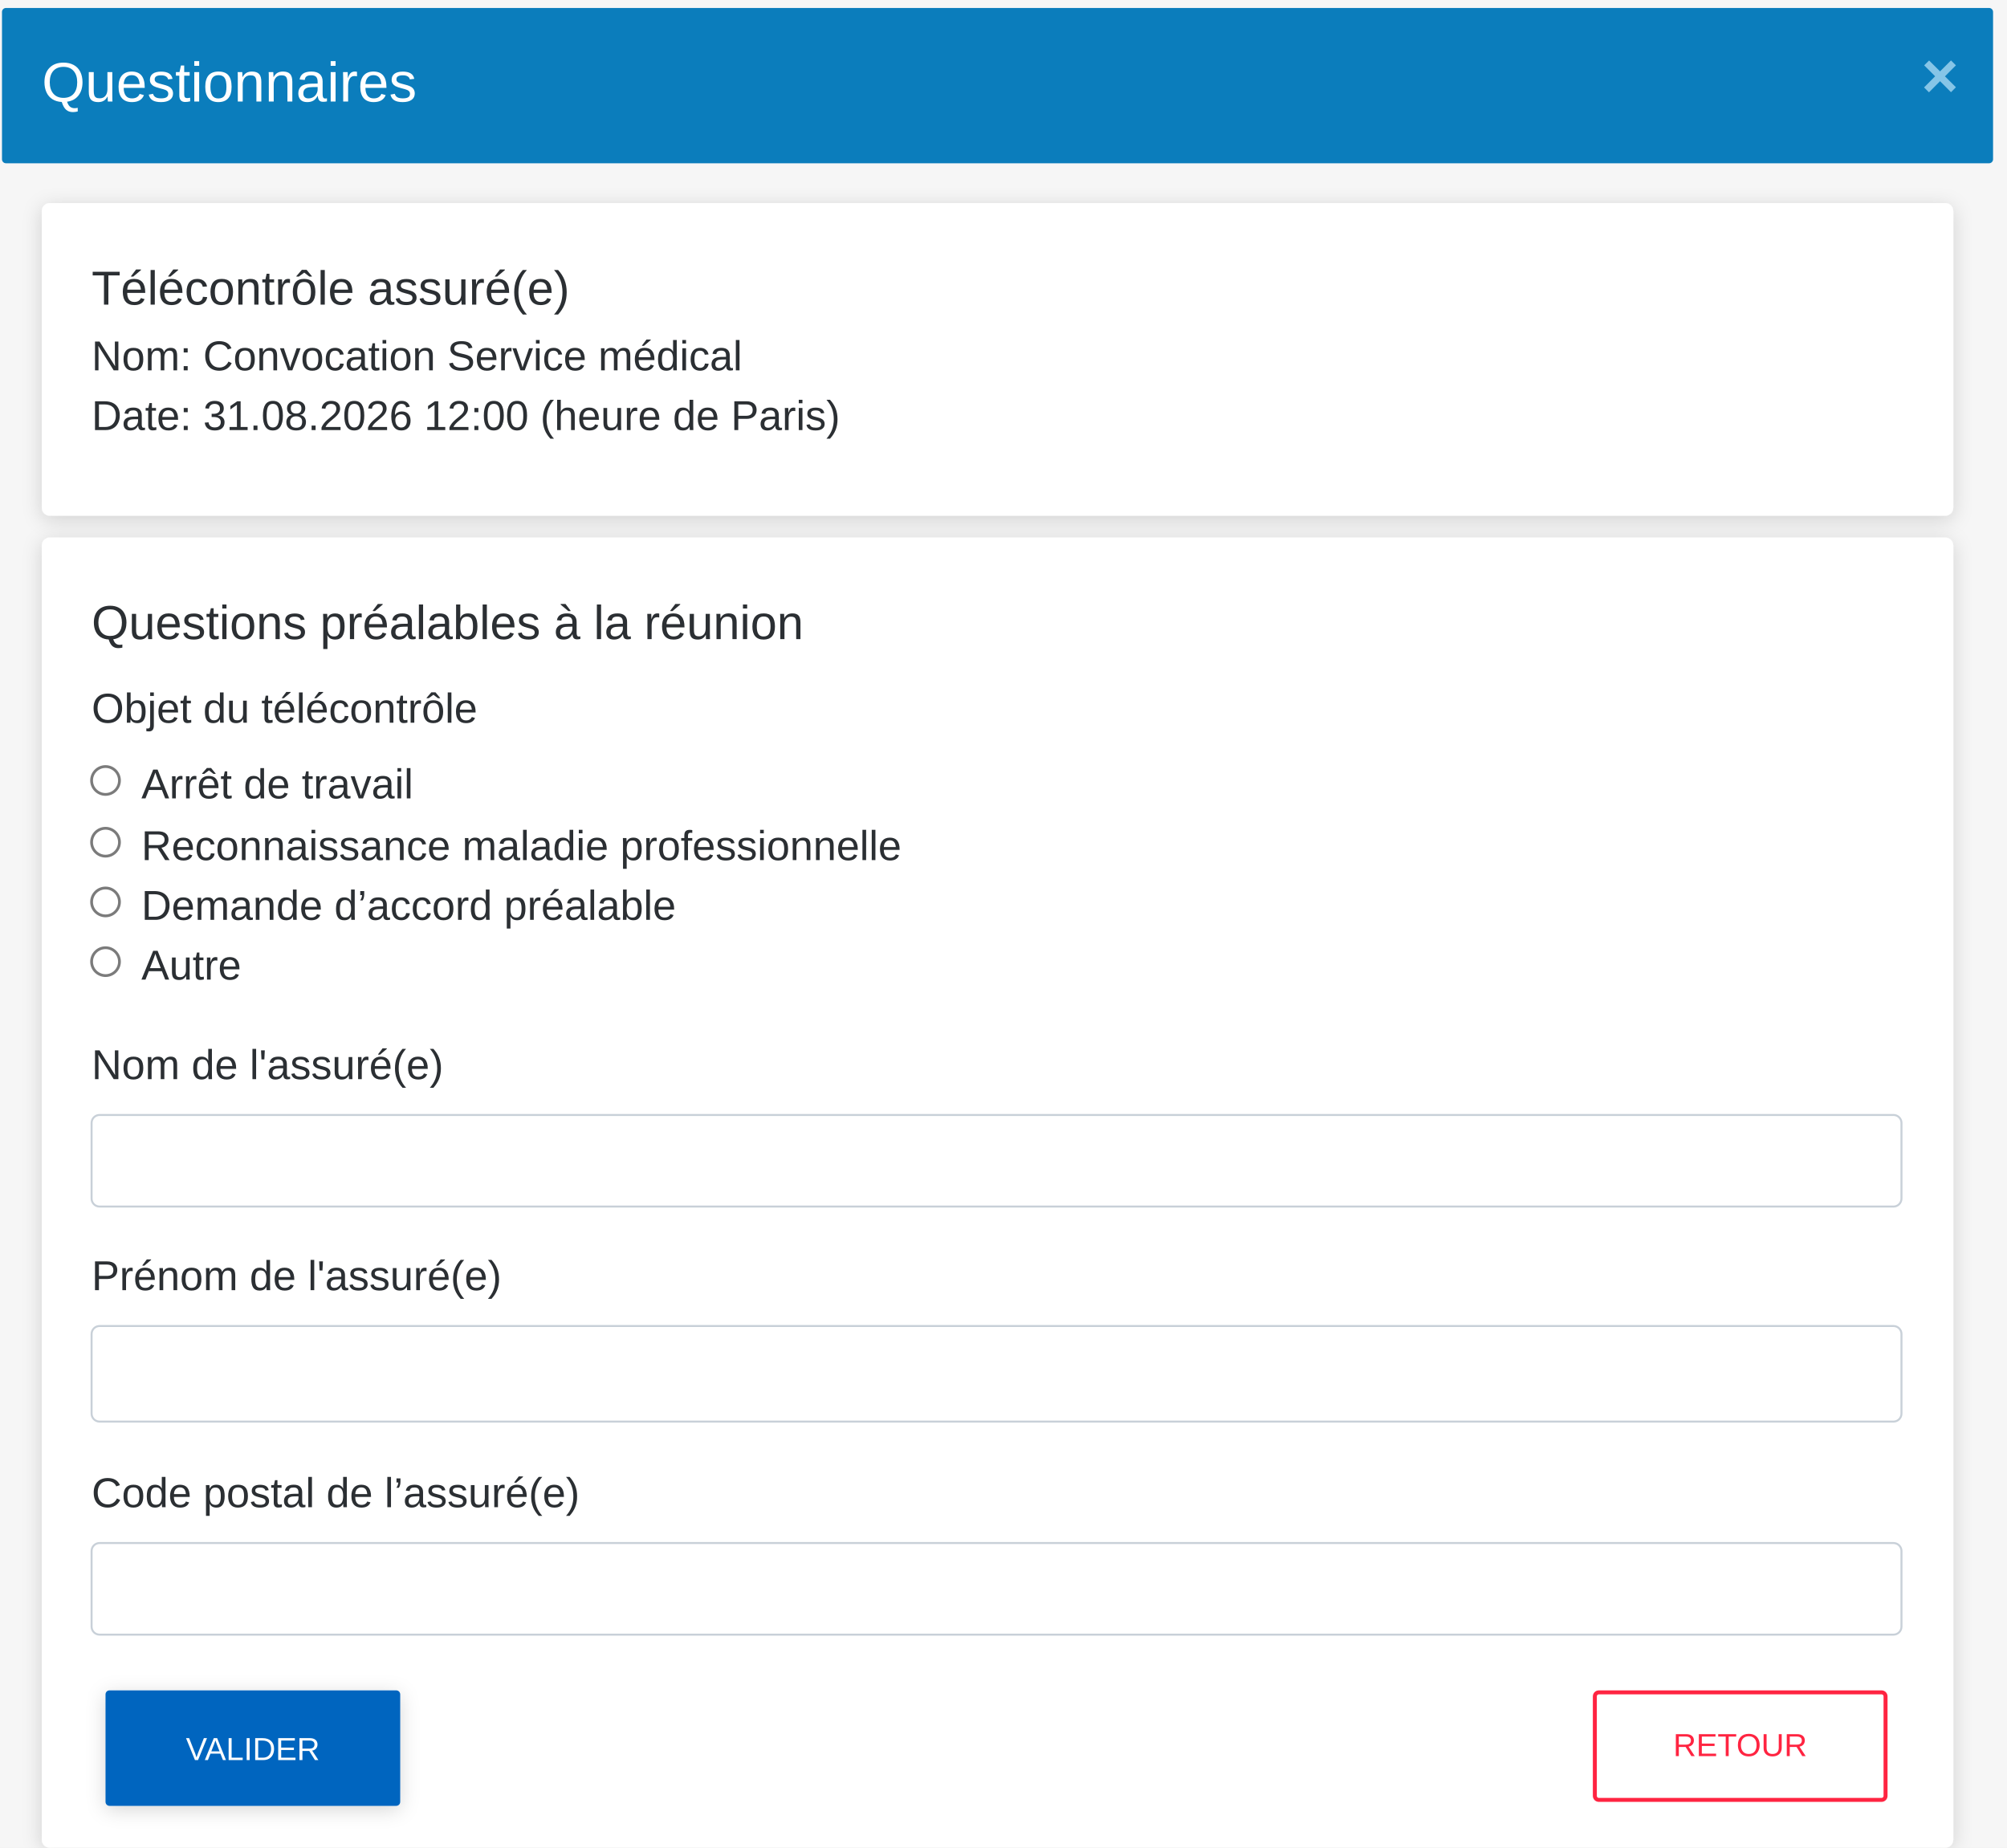
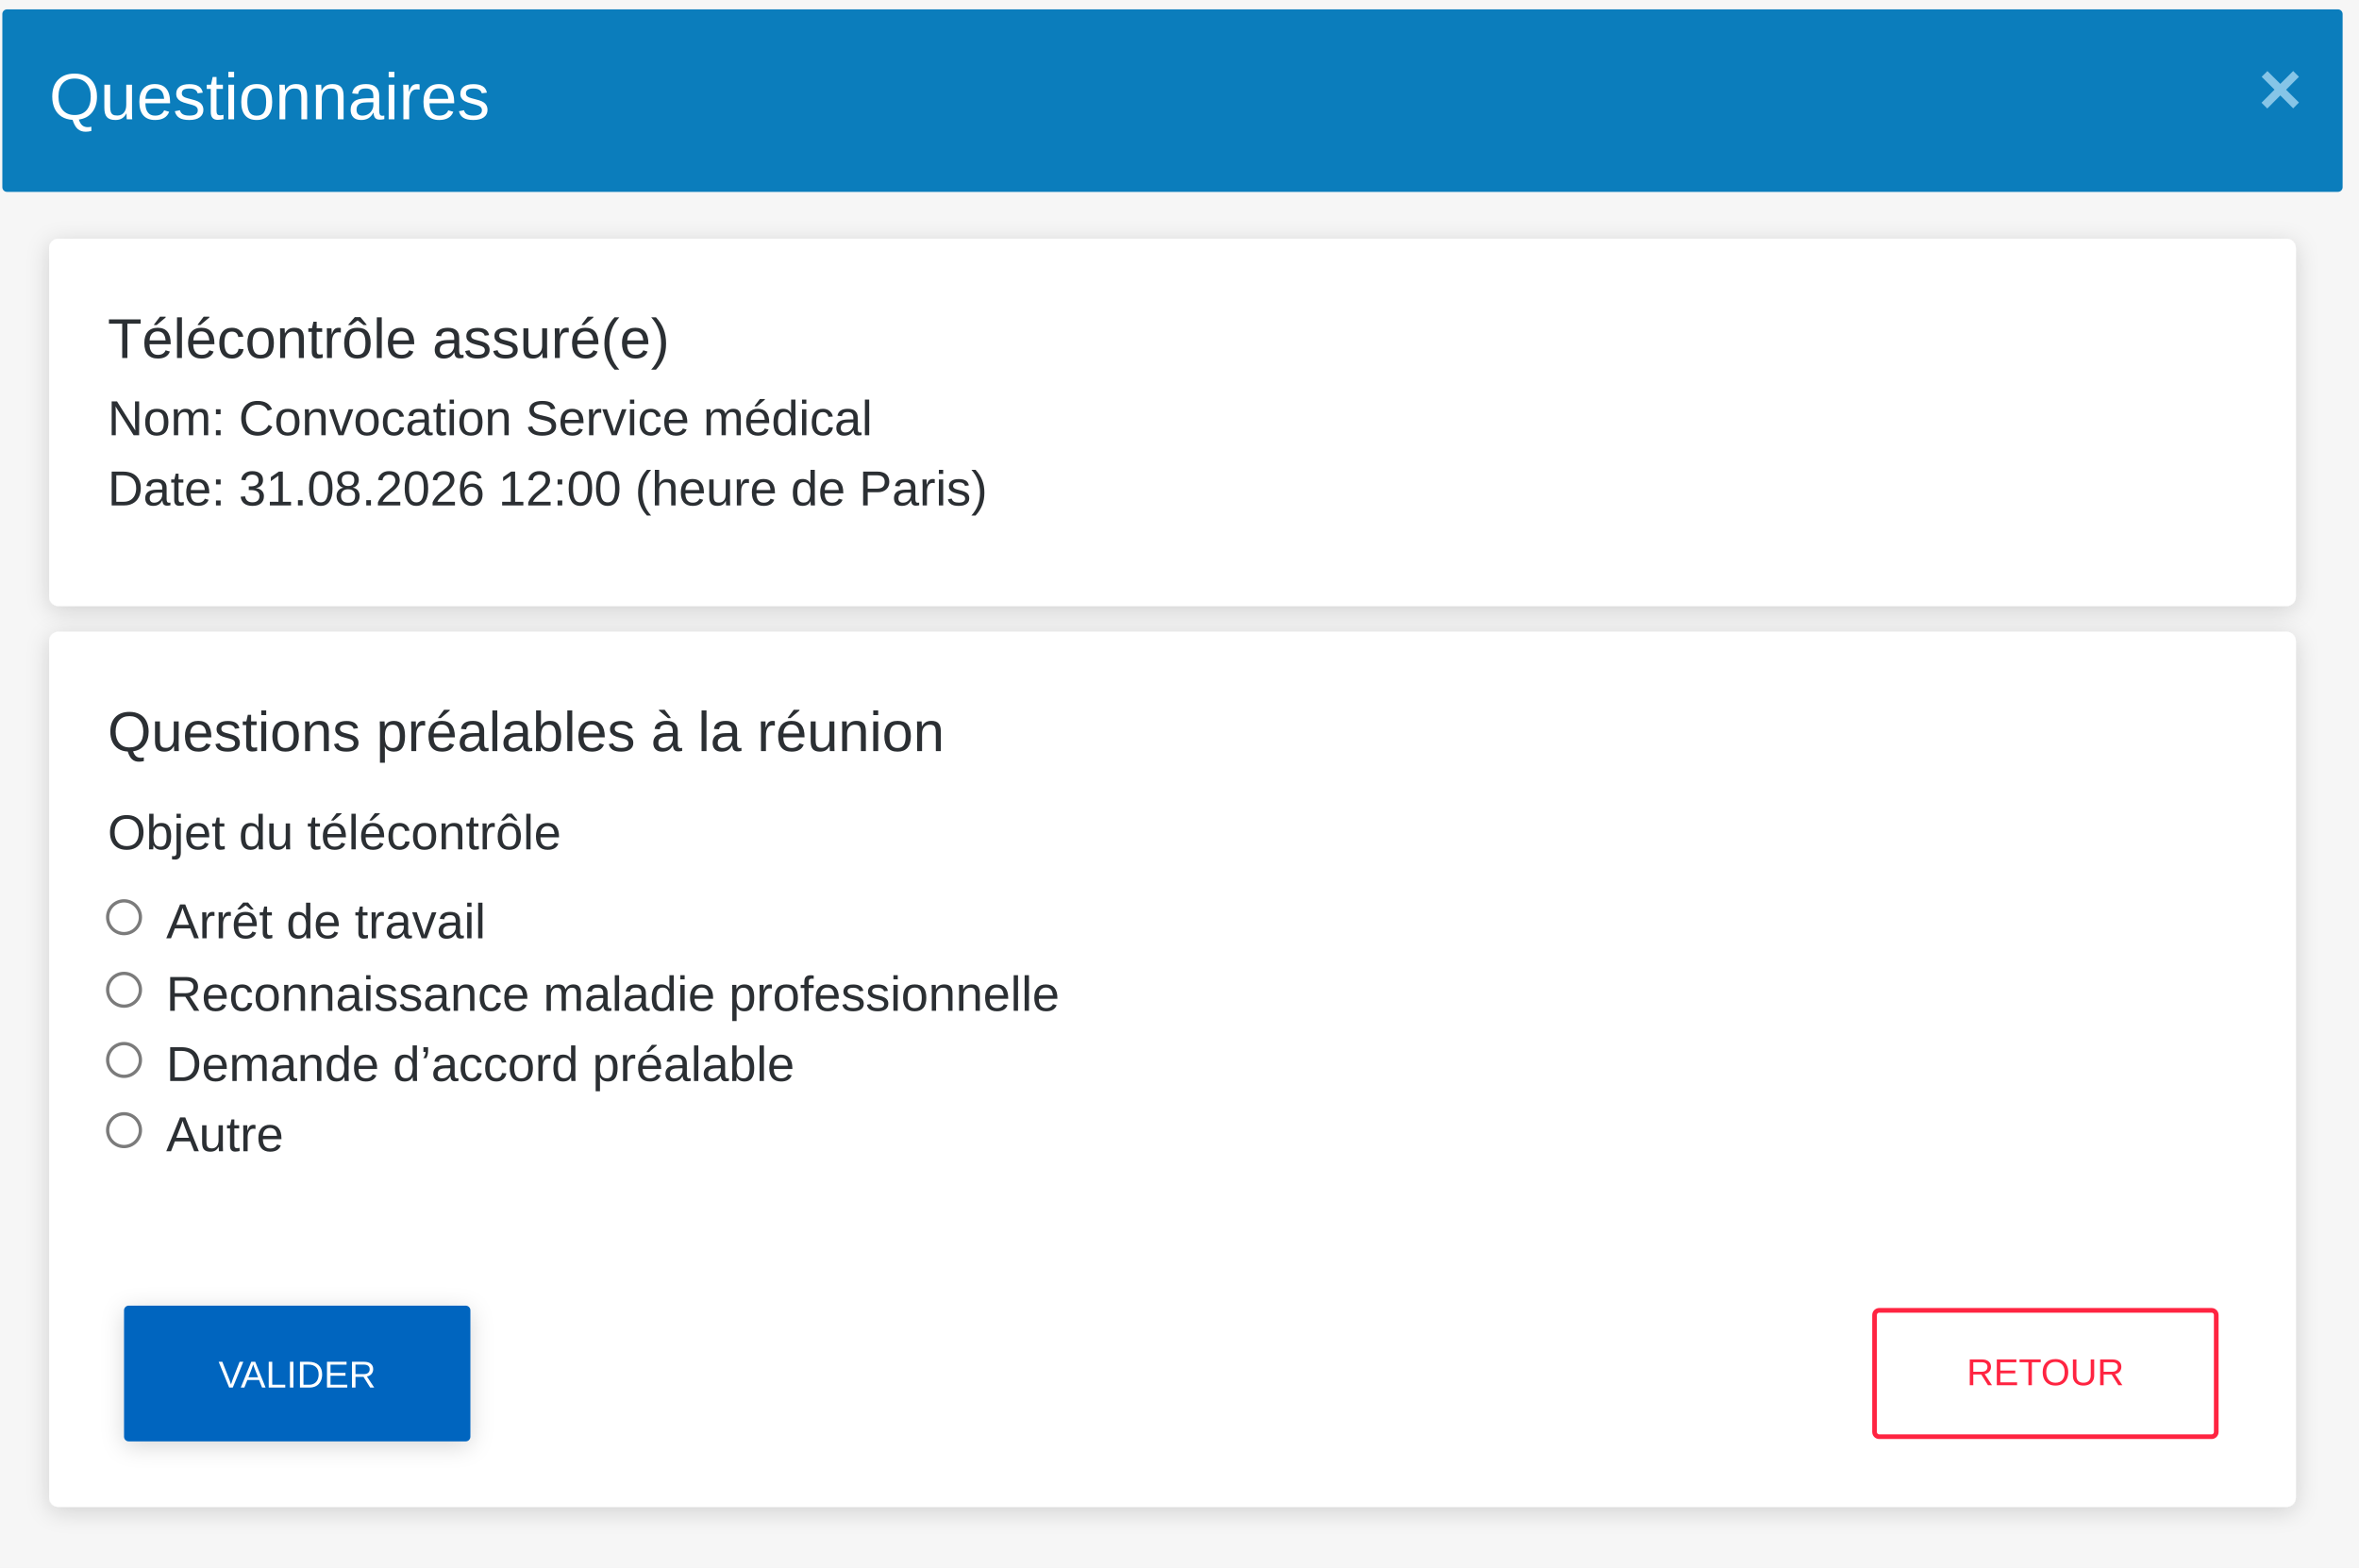
- <svg xmlns="http://www.w3.org/2000/svg" width="1008" height="928" viewBox="0 0 1008 928">
+ <svg xmlns="http://www.w3.org/2000/svg" width="1008" height="670" viewBox="0 0 1008 670">
  <defs>
    <filter id="shadow" x="-20%" y="-20%" width="140%" height="140%">
      <feDropShadow dx="0" dy="2" stdDeviation="5" flood-color="#000000" flood-opacity="0.16" />
    </filter>
    <style>
      .font { font-family: Arial, Helvetica, sans-serif; fill:#2b2f33; }
      .title { font-size:28px; fill:#ffffff; }
      .h2 { font-size:24px; }
      .body { font-size:21px; }
-       .small { font-size:16px; }
-       .label { font-size:21px; }
    </style>
  </defs>
-   <rect width="1008" height="928" fill="#f6f6f6" />
+   <rect width="1008" height="670" fill="#f6f6f6" />
  <rect x="1" y="4" width="1000" height="78" rx="2" fill="#0b7dbc" />
  <text x="21" y="51" class="font title">Questionnaires</text>
  <text x="965" y="49" font-family="Arial, Helvetica, sans-serif" font-size="32" font-weight="bold" fill="#86c5e7">×</text>
  <rect x="21" y="102" width="960" height="157" rx="4" fill="#ffffff" filter="url(#shadow)" />
  <text x="46" y="153" class="font h2">Télécontrôle assuré(e)</text>
  <text x="46" y="186" class="font body">Nom: Convocation Service médical</text>
  <text x="46" y="216" class="font body">Date: 31.08.2026 12:00 (heure de Paris)</text>
-   <rect x="21" y="270" width="960" height="658" rx="4" fill="#ffffff" filter="url(#shadow)" />
+   <rect x="21" y="270" width="960" height="374" rx="4" fill="#ffffff" filter="url(#shadow)" />
  <text x="46" y="321" class="font h2">Questions préalables à la réunion</text>
  <text x="46" y="363" class="font body">Objet du télécontrôle</text>
  <g class="font body">
    <circle cx="53" cy="392" r="7" fill="none" stroke="#7b7b7b" stroke-width="1.4" />
    <text x="71" y="401">Arrêt de travail</text>
    <circle cx="53" cy="423" r="7" fill="none" stroke="#7b7b7b" stroke-width="1.4" />
    <text x="71" y="432">Reconnaissance maladie professionnelle</text>
    <circle cx="53" cy="453" r="7" fill="none" stroke="#7b7b7b" stroke-width="1.4" />
    <text x="71" y="462">Demande d’accord préalable</text>
    <circle cx="53" cy="483" r="7" fill="none" stroke="#7b7b7b" stroke-width="1.4" />
    <text x="71" y="492">Autre</text>
  </g>
-   <text x="46" y="542" class="font label">Nom de l'assuré(e)</text>
-   <rect x="46" y="560" width="909" height="46" rx="4" fill="#ffffff" stroke="#c8d0d8" />
-   <text x="46" y="648" class="font label">Prénom de l'assuré(e)</text>
-   <rect x="46" y="666" width="909" height="48" rx="4" fill="#ffffff" stroke="#c8d0d8" />
-   <text x="46" y="757" class="font label">Code postal de l’assuré(e)</text>
-   <rect x="46" y="775" width="909" height="46" rx="4" fill="#ffffff" stroke="#c8d0d8" />
-   <rect x="53" y="849" width="148" height="58" rx="2" fill="#0565bf" filter="url(#shadow)" />
-   <text x="127" y="884" text-anchor="middle" font-family="Arial, Helvetica, sans-serif" font-size="16" fill="#ffffff">VALIDER</text>
-   <rect x="801" y="850" width="146" height="54" rx="2" fill="#ffffff" stroke="#ff2441" stroke-width="2" />
-   <text x="874" y="882" text-anchor="middle" font-family="Arial, Helvetica, sans-serif" font-size="16" fill="#ff2441">RETOUR</text>
+   <rect x="53" y="558" width="148" height="58" rx="2" fill="#0565bf" filter="url(#shadow)" />
+   <text x="127" y="593" text-anchor="middle" font-family="Arial, Helvetica, sans-serif" font-size="16" fill="#ffffff">VALIDER</text>
+   <rect x="801" y="560" width="146" height="54" rx="2" fill="#ffffff" stroke="#ff2441" stroke-width="2" />
+   <text x="874" y="592" text-anchor="middle" font-family="Arial, Helvetica, sans-serif" font-size="16" fill="#ff2441">RETOUR</text>
</svg>
